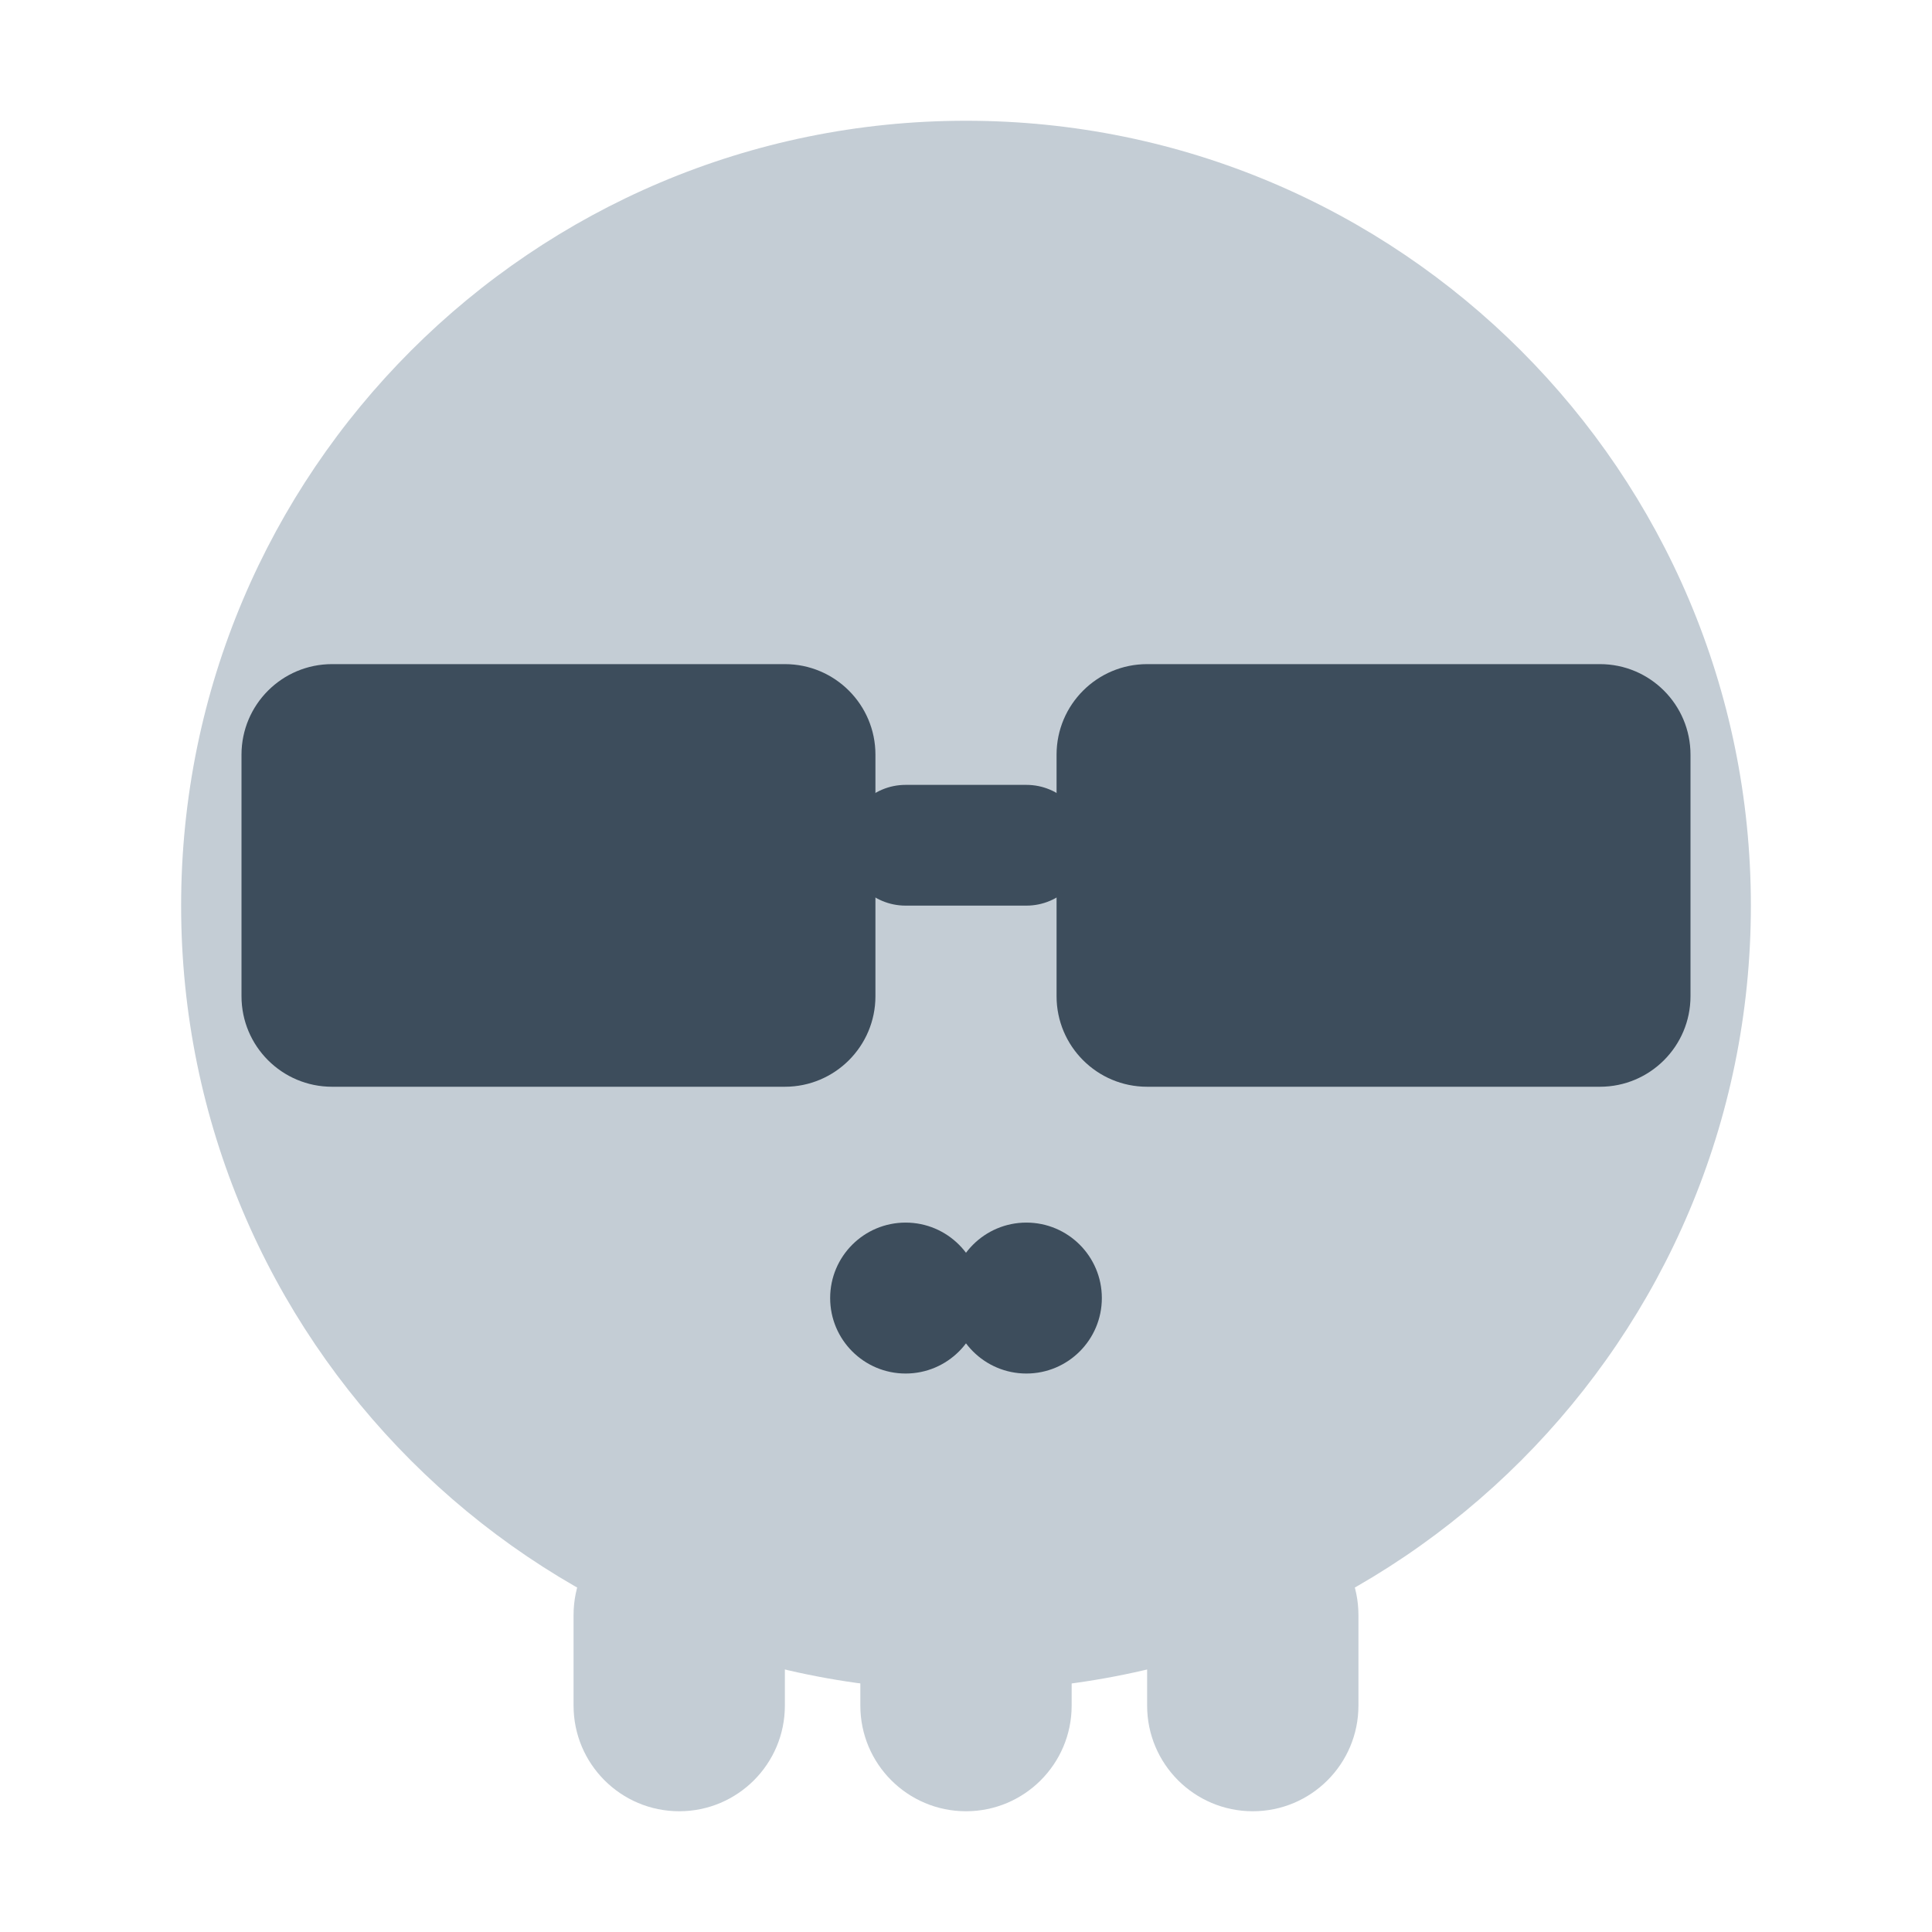
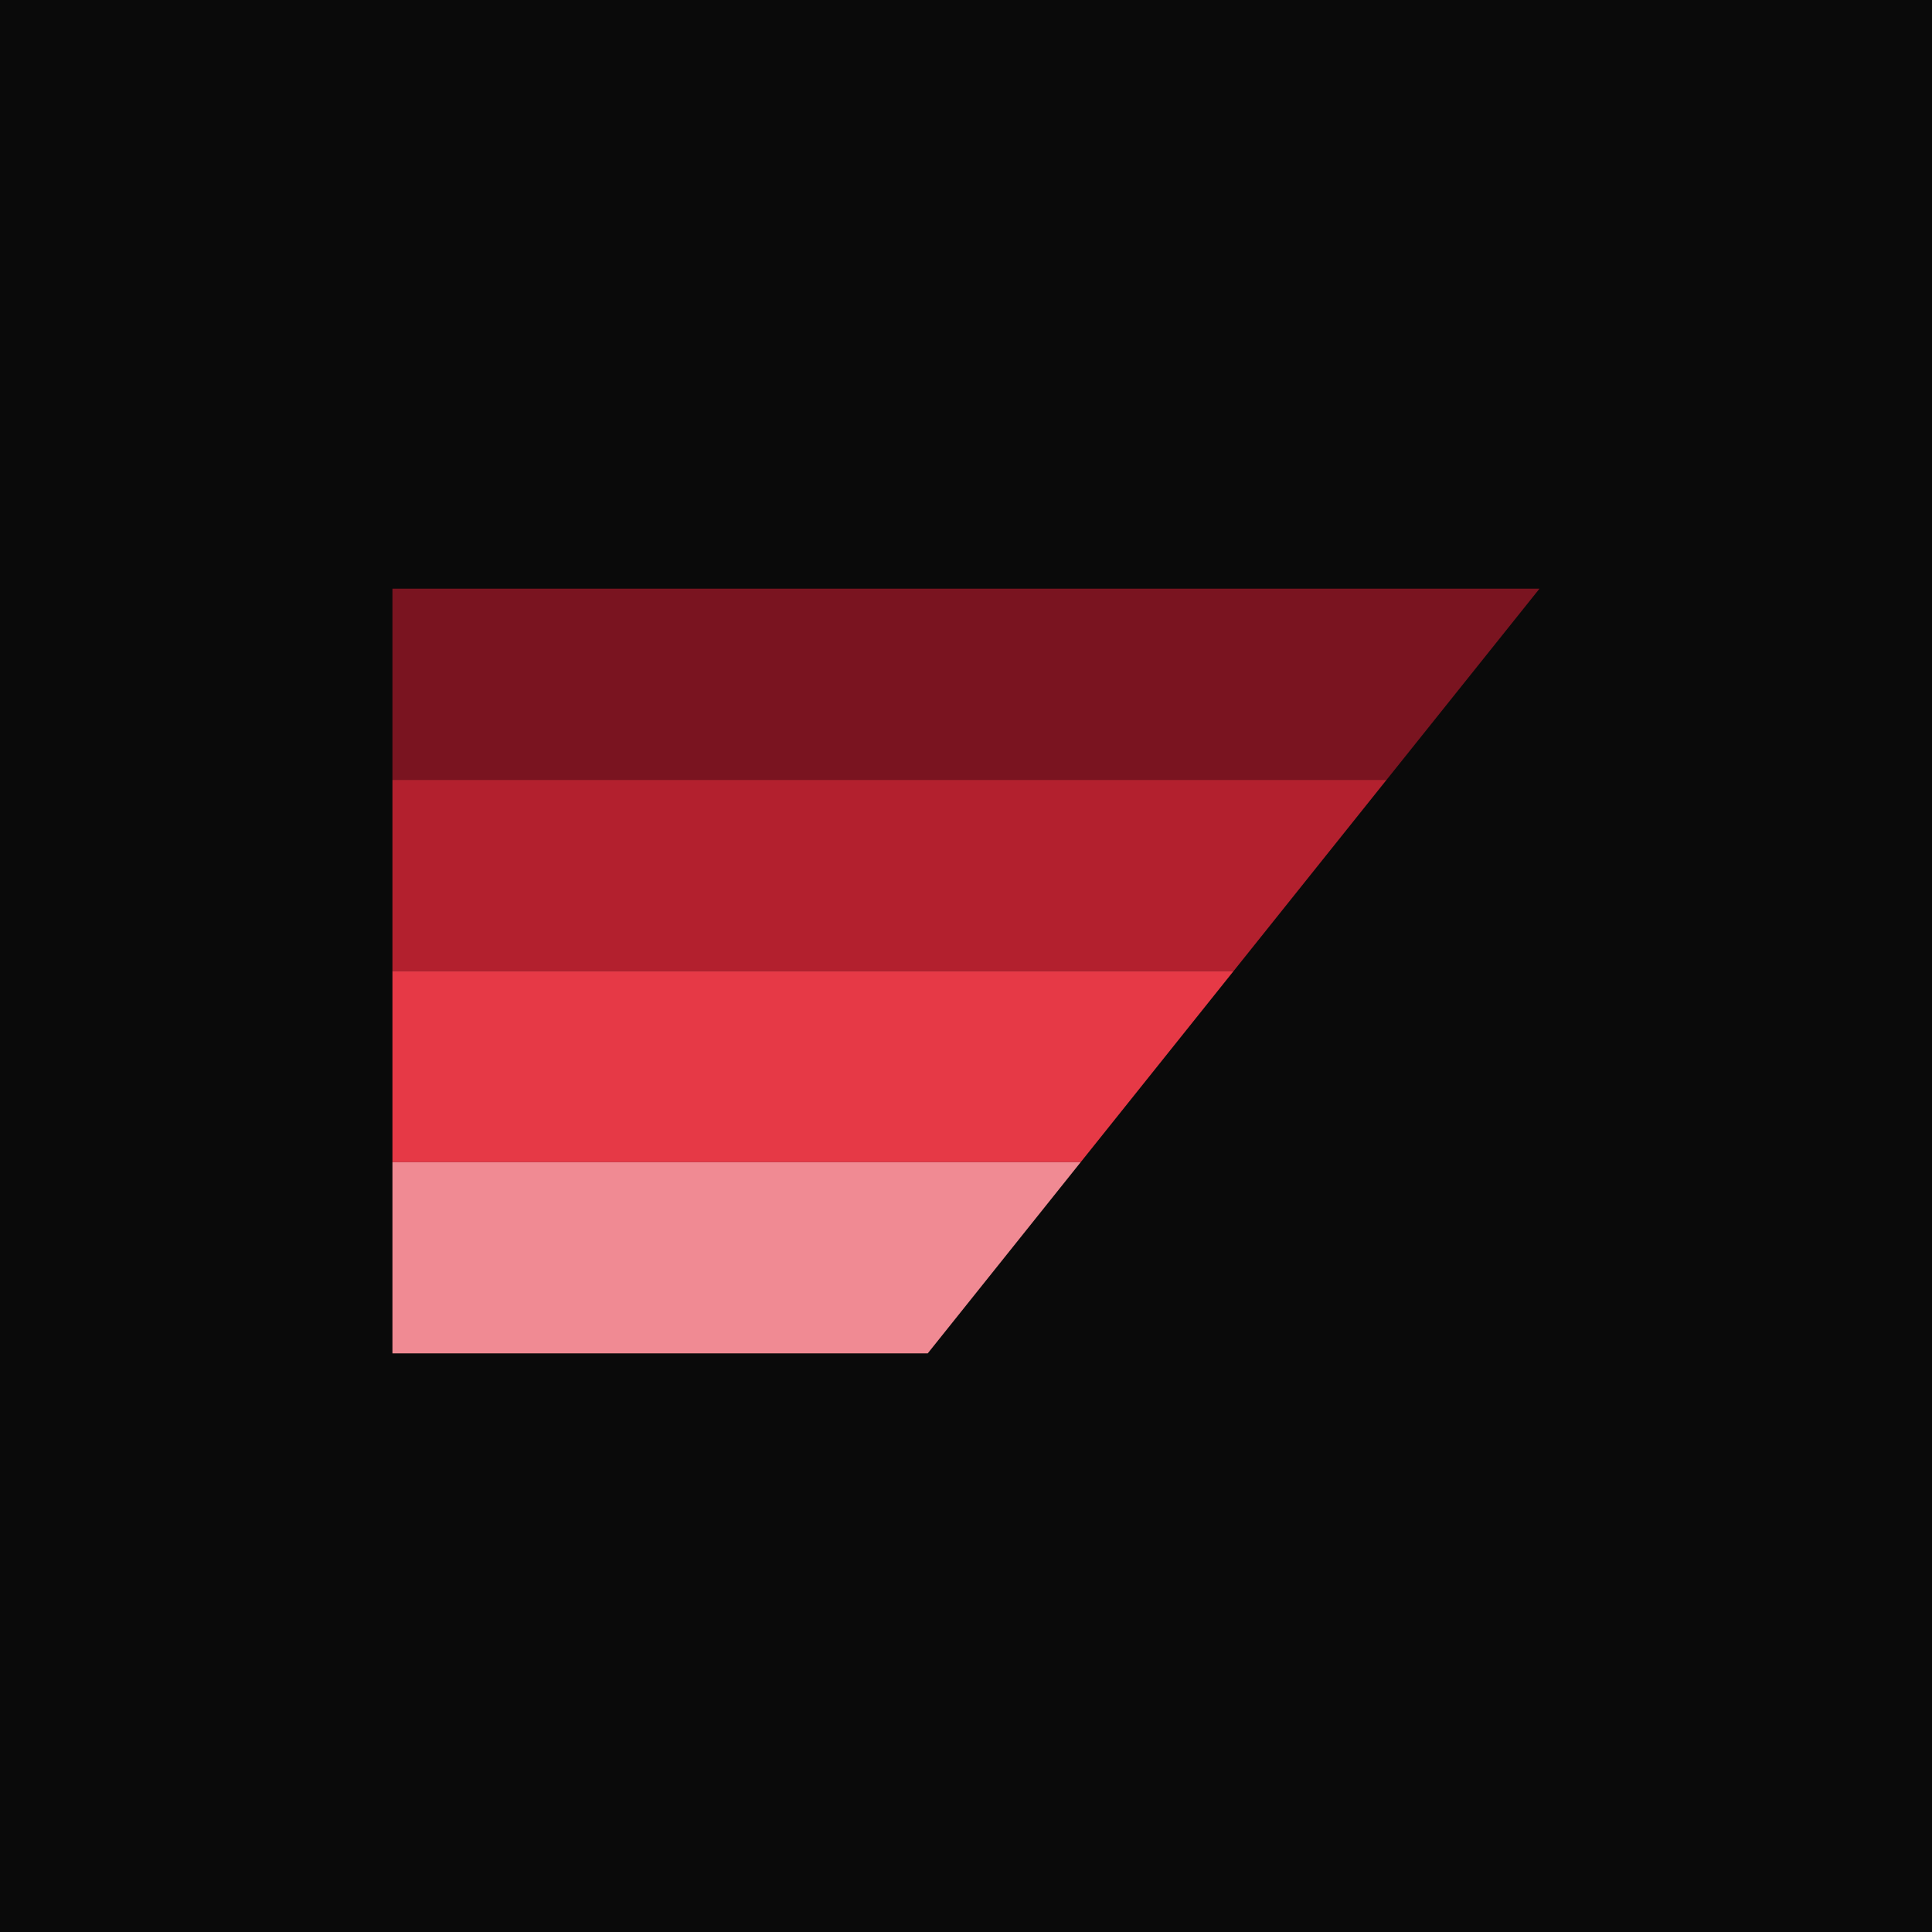
- <svg xmlns="http://www.w3.org/2000/svg" viewBox="0 0 64 64">
-   <rect x="19" y="50" width="7" height="10" rx="3.5" fill="#C4CDD5" />
-   <rect x="28.5" y="50" width="7" height="10" rx="3.5" fill="#C4CDD5" />
-   <rect x="38" y="50" width="7" height="10" rx="3.5" fill="#C4CDD5" />
-   <circle cx="32" cy="30" r="26" fill="#C4CDD5" />
-   <rect x="8" y="22" width="21" height="14" rx="3" fill="#3D4D5C" />
-   <rect x="35" y="22" width="21" height="14" rx="3" fill="#3D4D5C" />
-   <rect x="28" y="26" width="8" height="4" rx="2" fill="#3D4D5C" />
-   <circle cx="30" cy="43" r="2.5" fill="#3D4D5C" />
-   <circle cx="34" cy="43" r="2.5" fill="#3D4D5C" />
+ <svg xmlns="http://www.w3.org/2000/svg" viewBox="0 0 64 64" width="64" height="64">
+   <rect width="64" height="64" fill="#0a0a0a" />
+   <g transform="translate(13 19.5) scale(0.4222)">
+     <polygon points="0,0 90,0 78,15 0,15" fill="#7a1420" />
+     <polygon points="0,15 78,15 66,30 0,30" fill="#b3202e" />
+     <polygon points="0,30 66,30 54,45 0,45" fill="#e63946" />
+     <polygon points="0,45 54,45 42,60 0,60" fill="#f08a93" />
+   </g>
</svg>
